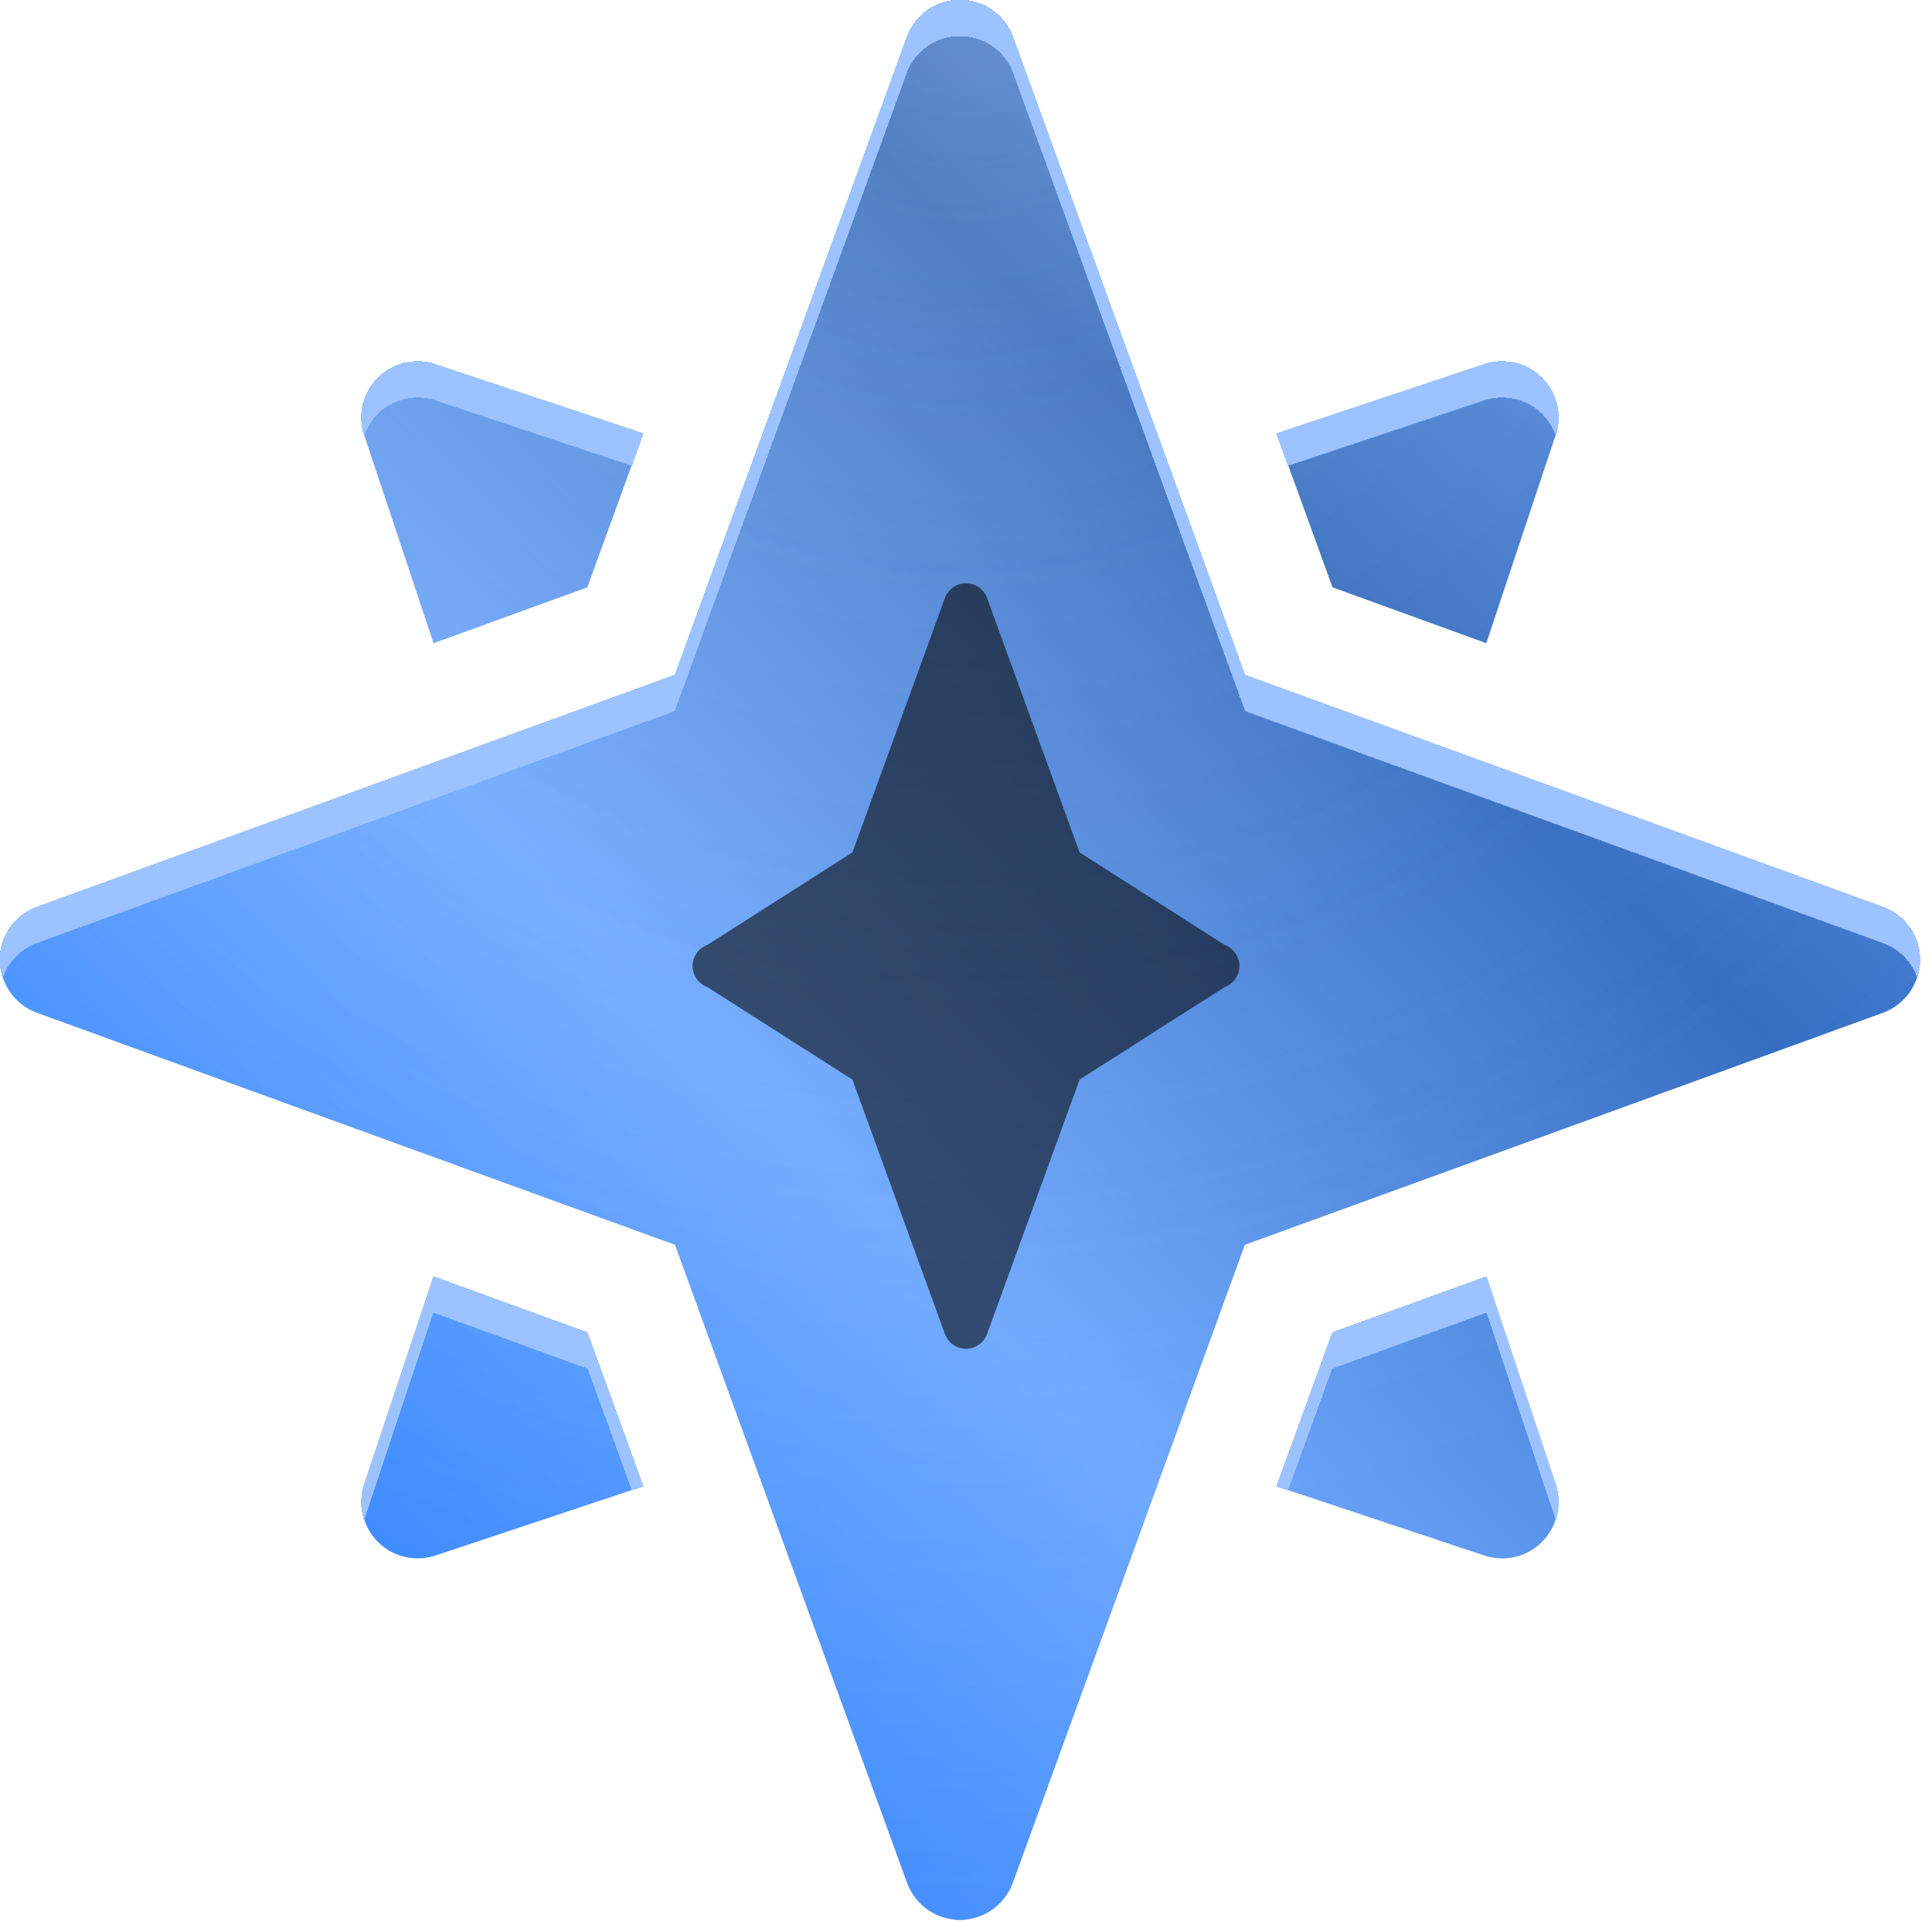
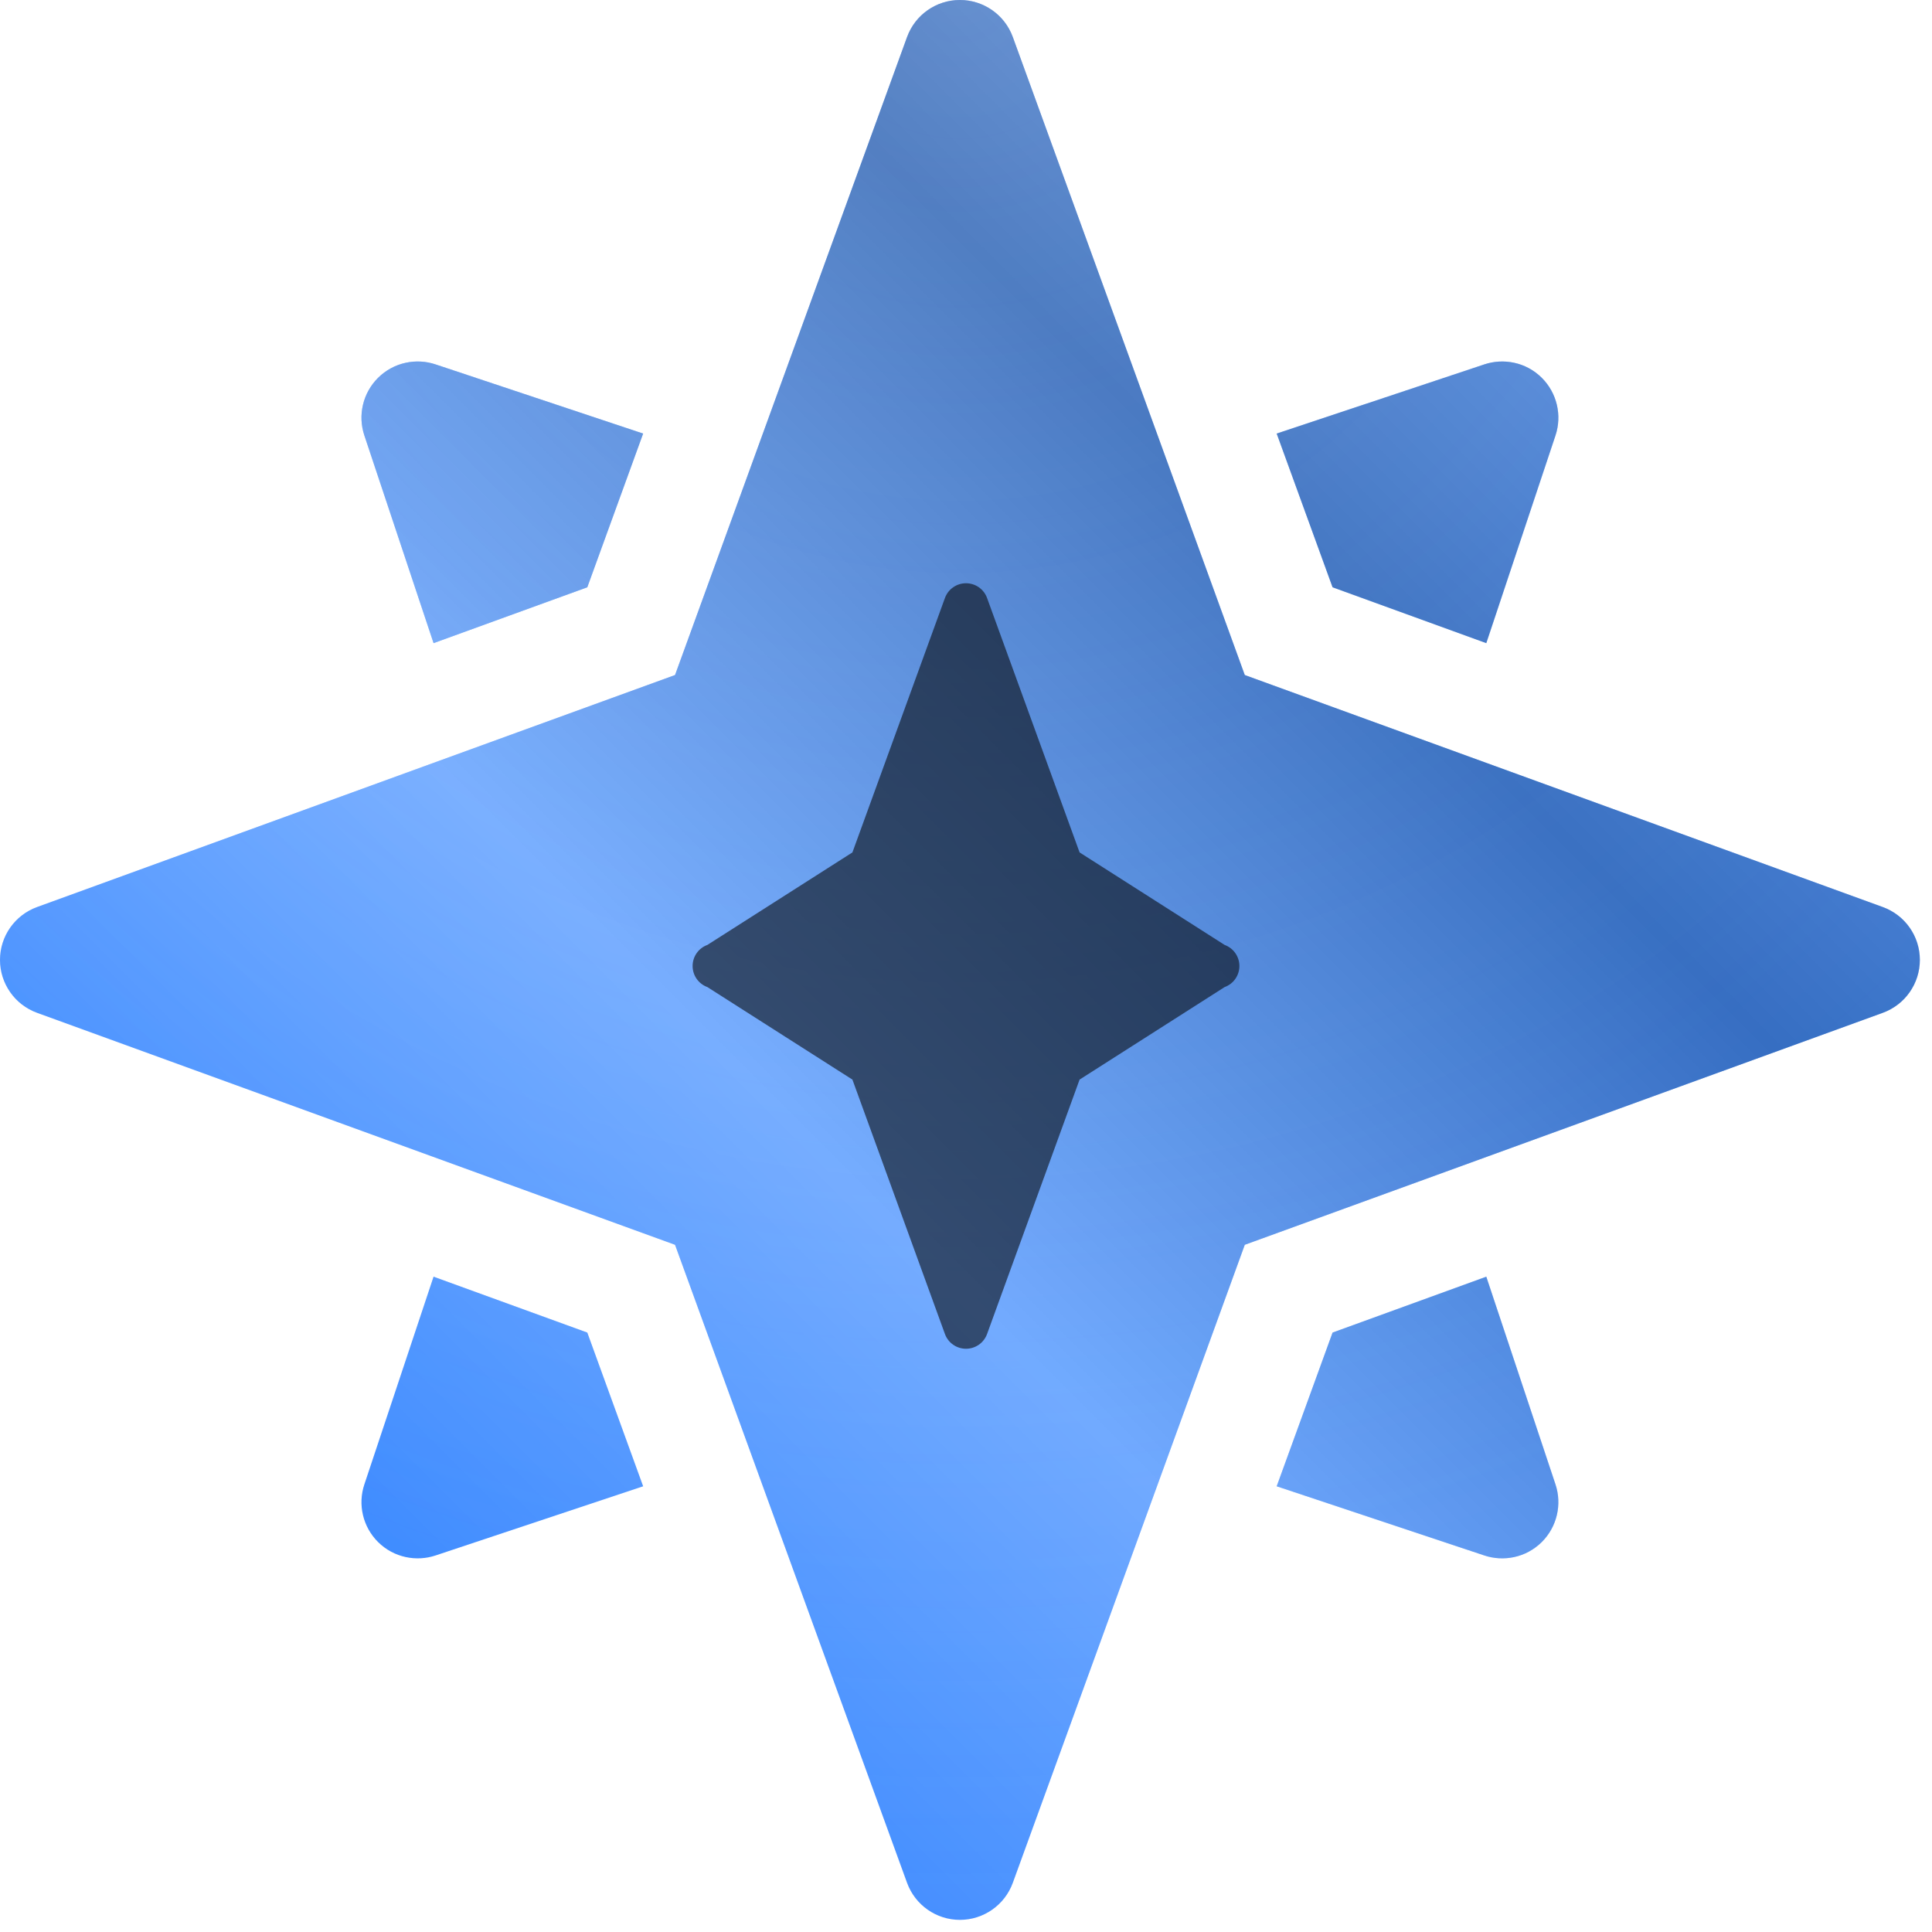
<svg xmlns="http://www.w3.org/2000/svg" width="53" height="53" viewBox="0 0 53 53" fill="none">
-   <g filter="url(#filter0_i_3041_144248)">
-     <path d="M34.148 18.518L51.651 24.883C52.261 25.105 52.667 25.684 52.667 26.333C52.667 26.982 52.261 27.562 51.651 27.784L34.148 34.148L27.784 51.651C27.562 52.261 26.982 52.667 26.333 52.667C25.684 52.667 25.105 52.261 24.883 51.651L18.518 34.148L1.016 27.784C0.406 27.562 0 26.982 0 26.333C0 25.684 0.406 25.105 1.016 24.883L18.518 18.518L24.883 1.016C25.105 0.406 25.684 0 26.333 0C26.982 0 27.562 0.406 27.784 1.016L34.148 18.518Z" fill="#3D8AFF" />
-     <path d="M34.148 18.518L51.651 24.883C52.261 25.105 52.667 25.684 52.667 26.333C52.667 26.982 52.261 27.562 51.651 27.784L34.148 34.148L27.784 51.651C27.562 52.261 26.982 52.667 26.333 52.667C25.684 52.667 25.105 52.261 24.883 51.651L18.518 34.148L1.016 27.784C0.406 27.562 0 26.982 0 26.333C0 25.684 0.406 25.105 1.016 24.883L18.518 18.518L24.883 1.016C25.105 0.406 25.684 0 26.333 0C26.982 0 27.562 0.406 27.784 1.016L34.148 18.518Z" fill="url(#paint0_radial_3041_144248)" fill-opacity="0.36" />
-     <path d="M34.148 18.518L51.651 24.883C52.261 25.105 52.667 25.684 52.667 26.333C52.667 26.982 52.261 27.562 51.651 27.784L34.148 34.148L27.784 51.651C27.562 52.261 26.982 52.667 26.333 52.667C25.684 52.667 25.105 52.261 24.883 51.651L18.518 34.148L1.016 27.784C0.406 27.562 0 26.982 0 26.333C0 25.684 0.406 25.105 1.016 24.883L18.518 18.518L24.883 1.016C25.105 0.406 25.684 0 26.333 0C26.982 0 27.562 0.406 27.784 1.016L34.148 18.518Z" fill="url(#paint1_linear_3041_144248)" fill-opacity="0.24" />
-     <path d="M40.773 17.643L42.671 11.947C42.856 11.392 42.711 10.781 42.299 10.368C41.857 9.926 41.236 9.824 40.72 9.996L35.023 11.894L36.556 16.111L40.773 17.643Z" fill="#3D8AFF" />
-     <path d="M40.773 17.643L42.671 11.947C42.856 11.392 42.711 10.781 42.299 10.368C41.857 9.926 41.236 9.824 40.72 9.996L35.023 11.894L36.556 16.111L40.773 17.643Z" fill="url(#paint2_radial_3041_144248)" fill-opacity="0.36" />
-     <path d="M40.773 17.643L42.671 11.947C42.856 11.392 42.711 10.781 42.299 10.368C41.857 9.926 41.236 9.824 40.72 9.996L35.023 11.894L36.556 16.111L40.773 17.643Z" fill="url(#paint3_linear_3041_144248)" fill-opacity="0.24" />
-     <path d="M16.111 16.111L11.894 17.643L9.996 11.947C9.81 11.392 9.955 10.781 10.368 10.368C10.807 9.93 11.428 9.822 11.947 9.996L17.643 11.894L16.111 16.111Z" fill="#3D8AFF" />
-     <path d="M16.111 16.111L11.894 17.643L9.996 11.947C9.81 11.392 9.955 10.781 10.368 10.368C10.807 9.93 11.428 9.822 11.947 9.996L17.643 11.894L16.111 16.111Z" fill="url(#paint4_radial_3041_144248)" fill-opacity="0.36" />
-     <path d="M16.111 16.111L11.894 17.643L9.996 11.947C9.81 11.392 9.955 10.781 10.368 10.368C10.807 9.93 11.428 9.822 11.947 9.996L17.643 11.894L16.111 16.111Z" fill="url(#paint5_linear_3041_144248)" fill-opacity="0.24" />
-     <path d="M11.894 35.023L9.996 40.72C9.81 41.274 9.955 41.886 10.368 42.299C10.807 42.737 11.428 42.844 11.947 42.671L17.643 40.773L16.111 36.556L11.894 35.023Z" fill="#3D8AFF" />
-     <path d="M11.894 35.023L9.996 40.72C9.81 41.274 9.955 41.886 10.368 42.299C10.807 42.737 11.428 42.844 11.947 42.671L17.643 40.773L16.111 36.556L11.894 35.023Z" fill="url(#paint6_radial_3041_144248)" fill-opacity="0.36" />
-     <path d="M11.894 35.023L9.996 40.72C9.81 41.274 9.955 41.886 10.368 42.299C10.807 42.737 11.428 42.844 11.947 42.671L17.643 40.773L16.111 36.556L11.894 35.023Z" fill="url(#paint7_linear_3041_144248)" fill-opacity="0.24" />
-     <path d="M40.773 35.023L36.556 36.556L35.023 40.773L40.72 42.671C41.236 42.843 41.857 42.74 42.299 42.299C42.711 41.886 42.856 41.274 42.671 40.72L40.773 35.023Z" fill="#3D8AFF" />
-     <path d="M40.773 35.023L36.556 36.556L35.023 40.773L40.72 42.671C41.236 42.843 41.857 42.74 42.299 42.299C42.711 41.886 42.856 41.274 42.671 40.72L40.773 35.023Z" fill="url(#paint8_radial_3041_144248)" fill-opacity="0.36" />
-     <path d="M40.773 35.023L36.556 36.556L35.023 40.773L40.72 42.671C41.236 42.843 41.857 42.74 42.299 42.299C42.711 41.886 42.856 41.274 42.671 40.72L40.773 35.023Z" fill="url(#paint9_linear_3041_144248)" fill-opacity="0.24" />
-   </g>
+   <path d="M34.148 18.518L51.651 24.883C52.261 25.105 52.667 25.684 52.667 26.333C52.667 26.982 52.261 27.562 51.651 27.784L34.148 34.148L27.784 51.651C27.562 52.261 26.982 52.667 26.333 52.667C25.684 52.667 25.105 52.261 24.883 51.651L18.518 34.148L1.016 27.784C0.406 27.562 0 26.982 0 26.333C0 25.684 0.406 25.105 1.016 24.883L18.518 18.518L24.883 1.016C25.105 0.406 25.684 0 26.333 0C26.982 0 27.562 0.406 27.784 1.016L34.148 18.518Z" fill="#3D8AFF" />
+   <path d="M34.148 18.518L51.651 24.883C52.261 25.105 52.667 25.684 52.667 26.333C52.667 26.982 52.261 27.562 51.651 27.784L34.148 34.148L27.784 51.651C27.562 52.261 26.982 52.667 26.333 52.667C25.684 52.667 25.105 52.261 24.883 51.651L18.518 34.148L1.016 27.784C0.406 27.562 0 26.982 0 26.333C0 25.684 0.406 25.105 1.016 24.883L18.518 18.518L24.883 1.016C25.105 0.406 25.684 0 26.333 0C26.982 0 27.562 0.406 27.784 1.016L34.148 18.518Z" fill="url(#paint0_radial_3041_144248)" fill-opacity="0.36" />
+   <path d="M34.148 18.518L51.651 24.883C52.261 25.105 52.667 25.684 52.667 26.333C52.667 26.982 52.261 27.562 51.651 27.784L34.148 34.148L27.784 51.651C27.562 52.261 26.982 52.667 26.333 52.667C25.684 52.667 25.105 52.261 24.883 51.651L18.518 34.148L1.016 27.784C0.406 27.562 0 26.982 0 26.333C0 25.684 0.406 25.105 1.016 24.883L18.518 18.518L24.883 1.016C25.105 0.406 25.684 0 26.333 0C26.982 0 27.562 0.406 27.784 1.016L34.148 18.518Z" fill="url(#paint1_linear_3041_144248)" fill-opacity="0.24" />
+   <path d="M40.773 17.643L42.671 11.947C42.856 11.392 42.711 10.781 42.299 10.368C41.857 9.926 41.236 9.824 40.72 9.996L35.023 11.894L36.556 16.111L40.773 17.643Z" fill="#3D8AFF" />
+   <path d="M40.773 17.643L42.671 11.947C42.856 11.392 42.711 10.781 42.299 10.368C41.857 9.926 41.236 9.824 40.72 9.996L35.023 11.894L36.556 16.111L40.773 17.643Z" fill="url(#paint2_radial_3041_144248)" fill-opacity="0.36" />
+   <path d="M40.773 17.643L42.671 11.947C42.856 11.392 42.711 10.781 42.299 10.368C41.857 9.926 41.236 9.824 40.72 9.996L35.023 11.894L36.556 16.111L40.773 17.643Z" fill="url(#paint3_linear_3041_144248)" fill-opacity="0.24" />
+   <path d="M16.111 16.111L11.894 17.643L9.996 11.947C9.81 11.392 9.955 10.781 10.368 10.368C10.807 9.93 11.428 9.822 11.947 9.996L17.643 11.894L16.111 16.111Z" fill="#3D8AFF" />
+   <path d="M16.111 16.111L11.894 17.643L9.996 11.947C9.81 11.392 9.955 10.781 10.368 10.368C10.807 9.93 11.428 9.822 11.947 9.996L17.643 11.894L16.111 16.111Z" fill="url(#paint4_radial_3041_144248)" fill-opacity="0.36" />
+   <path d="M16.111 16.111L11.894 17.643L9.996 11.947C9.81 11.392 9.955 10.781 10.368 10.368C10.807 9.93 11.428 9.822 11.947 9.996L17.643 11.894L16.111 16.111Z" fill="url(#paint5_linear_3041_144248)" fill-opacity="0.24" />
+   <path d="M11.894 35.023L9.996 40.72C9.81 41.274 9.955 41.886 10.368 42.299C10.807 42.737 11.428 42.844 11.947 42.671L17.643 40.773L16.111 36.556L11.894 35.023Z" fill="#3D8AFF" />
+   <path d="M11.894 35.023L9.996 40.72C9.81 41.274 9.955 41.886 10.368 42.299C10.807 42.737 11.428 42.844 11.947 42.671L17.643 40.773L16.111 36.556L11.894 35.023Z" fill="url(#paint6_radial_3041_144248)" fill-opacity="0.36" />
+   <path d="M11.894 35.023L9.996 40.72C9.81 41.274 9.955 41.886 10.368 42.299C10.807 42.737 11.428 42.844 11.947 42.671L17.643 40.773L16.111 36.556L11.894 35.023Z" fill="url(#paint7_linear_3041_144248)" fill-opacity="0.24" />
+   <path d="M40.773 35.023L36.556 36.556L35.023 40.773L40.72 42.671C41.236 42.843 41.857 42.74 42.299 42.299C42.711 41.886 42.856 41.274 42.671 40.72L40.773 35.023Z" fill="#3D8AFF" />
+   <path d="M40.773 35.023L36.556 36.556L35.023 40.773L40.72 42.671C41.236 42.843 41.857 42.74 42.299 42.299C42.711 41.886 42.856 41.274 42.671 40.72L40.773 35.023Z" fill="url(#paint8_radial_3041_144248)" fill-opacity="0.36" />
+   <path d="M40.773 35.023L36.556 36.556L35.023 40.773L40.72 42.671C41.236 42.843 41.857 42.74 42.299 42.299C42.711 41.886 42.856 41.274 42.671 40.72L40.773 35.023Z" fill="url(#paint9_linear_3041_144248)" fill-opacity="0.24" />
  <path d="M33.595 25.922L29.616 23.384L27.078 16.405C26.99 16.162 26.759 16 26.5 16C26.241 16 26.01 16.162 25.922 16.405L23.384 23.384L19.405 25.922C19.162 26.01 19 26.241 19 26.5C19 26.759 19.162 26.99 19.405 27.078L23.384 29.616L25.922 36.595C26.01 36.838 26.241 37 26.5 37C26.759 37 26.99 36.838 27.078 36.595L29.616 29.616L33.595 27.078C33.838 26.99 34 26.759 34 26.5C34 26.241 33.838 26.01 33.595 25.922Z" fill="black" fill-opacity="0.56" />
  <defs>
-     <filter id="filter0_i_3041_144248" x="0" y="0" width="52.666" height="52.667" filterUnits="userSpaceOnUse" color-interpolation-filters="sRGB">
-       <feFlood flood-opacity="0" result="BackgroundImageFix" />
-       <feBlend mode="normal" in="SourceGraphic" in2="BackgroundImageFix" result="shape" />
-       <feColorMatrix in="SourceAlpha" type="matrix" values="0 0 0 0 0 0 0 0 0 0 0 0 0 0 0 0 0 0 127 0" result="hardAlpha" />
-       <feOffset dy="1" />
-       <feComposite in2="hardAlpha" operator="arithmetic" k2="-1" k3="1" />
-       <feColorMatrix type="matrix" values="0 0 0 0 0.613 0 0 0 0 0.766 0 0 0 0 1 0 0 0 1 0" />
-       <feBlend mode="normal" in2="shape" result="effect1_innerShadow_3041_144248" />
-     </filter>
    <radialGradient id="paint0_radial_3041_144248" cx="0" cy="0" r="1" gradientUnits="userSpaceOnUse" gradientTransform="translate(26.3333) rotate(90) scale(52.6667)">
      <stop stop-color="#EFF6FF" stop-opacity="0.881" />
      <stop offset="1" stop-color="#79B7FF" stop-opacity="0" />
    </radialGradient>
    <linearGradient id="paint1_linear_3041_144248" x1="-1.56959e-06" y1="52.667" x2="52.667" y2="-1.56959e-06" gradientUnits="userSpaceOnUse">
      <stop offset="0.201" stop-color="white" stop-opacity="0" />
      <stop offset="0.413" stop-color="white" />
      <stop offset="0.689" />
      <stop offset="1" stop-color="white" />
    </linearGradient>
    <radialGradient id="paint2_radial_3041_144248" cx="0" cy="0" r="1" gradientUnits="userSpaceOnUse" gradientTransform="translate(26.3333) rotate(90) scale(52.6667)">
      <stop stop-color="#EFF6FF" stop-opacity="0.881" />
      <stop offset="1" stop-color="#79B7FF" stop-opacity="0" />
    </radialGradient>
    <linearGradient id="paint3_linear_3041_144248" x1="-1.56959e-06" y1="52.667" x2="52.667" y2="-1.56959e-06" gradientUnits="userSpaceOnUse">
      <stop offset="0.201" stop-color="white" stop-opacity="0" />
      <stop offset="0.413" stop-color="white" />
      <stop offset="0.689" />
      <stop offset="1" stop-color="white" />
    </linearGradient>
    <radialGradient id="paint4_radial_3041_144248" cx="0" cy="0" r="1" gradientUnits="userSpaceOnUse" gradientTransform="translate(26.3333) rotate(90) scale(52.6667)">
      <stop stop-color="#EFF6FF" stop-opacity="0.881" />
      <stop offset="1" stop-color="#79B7FF" stop-opacity="0" />
    </radialGradient>
    <linearGradient id="paint5_linear_3041_144248" x1="-1.56959e-06" y1="52.667" x2="52.667" y2="-1.56959e-06" gradientUnits="userSpaceOnUse">
      <stop offset="0.201" stop-color="white" stop-opacity="0" />
      <stop offset="0.413" stop-color="white" />
      <stop offset="0.689" />
      <stop offset="1" stop-color="white" />
    </linearGradient>
    <radialGradient id="paint6_radial_3041_144248" cx="0" cy="0" r="1" gradientUnits="userSpaceOnUse" gradientTransform="translate(26.3333) rotate(90) scale(52.6667)">
      <stop stop-color="#EFF6FF" stop-opacity="0.881" />
      <stop offset="1" stop-color="#79B7FF" stop-opacity="0" />
    </radialGradient>
    <linearGradient id="paint7_linear_3041_144248" x1="-1.56959e-06" y1="52.667" x2="52.667" y2="-1.56959e-06" gradientUnits="userSpaceOnUse">
      <stop offset="0.201" stop-color="white" stop-opacity="0" />
      <stop offset="0.413" stop-color="white" />
      <stop offset="0.689" />
      <stop offset="1" stop-color="white" />
    </linearGradient>
    <radialGradient id="paint8_radial_3041_144248" cx="0" cy="0" r="1" gradientUnits="userSpaceOnUse" gradientTransform="translate(26.3333) rotate(90) scale(52.6667)">
      <stop stop-color="#EFF6FF" stop-opacity="0.881" />
      <stop offset="1" stop-color="#79B7FF" stop-opacity="0" />
    </radialGradient>
    <linearGradient id="paint9_linear_3041_144248" x1="-1.56959e-06" y1="52.667" x2="52.667" y2="-1.56959e-06" gradientUnits="userSpaceOnUse">
      <stop offset="0.201" stop-color="white" stop-opacity="0" />
      <stop offset="0.413" stop-color="white" />
      <stop offset="0.689" />
      <stop offset="1" stop-color="white" />
    </linearGradient>
  </defs>
</svg>
